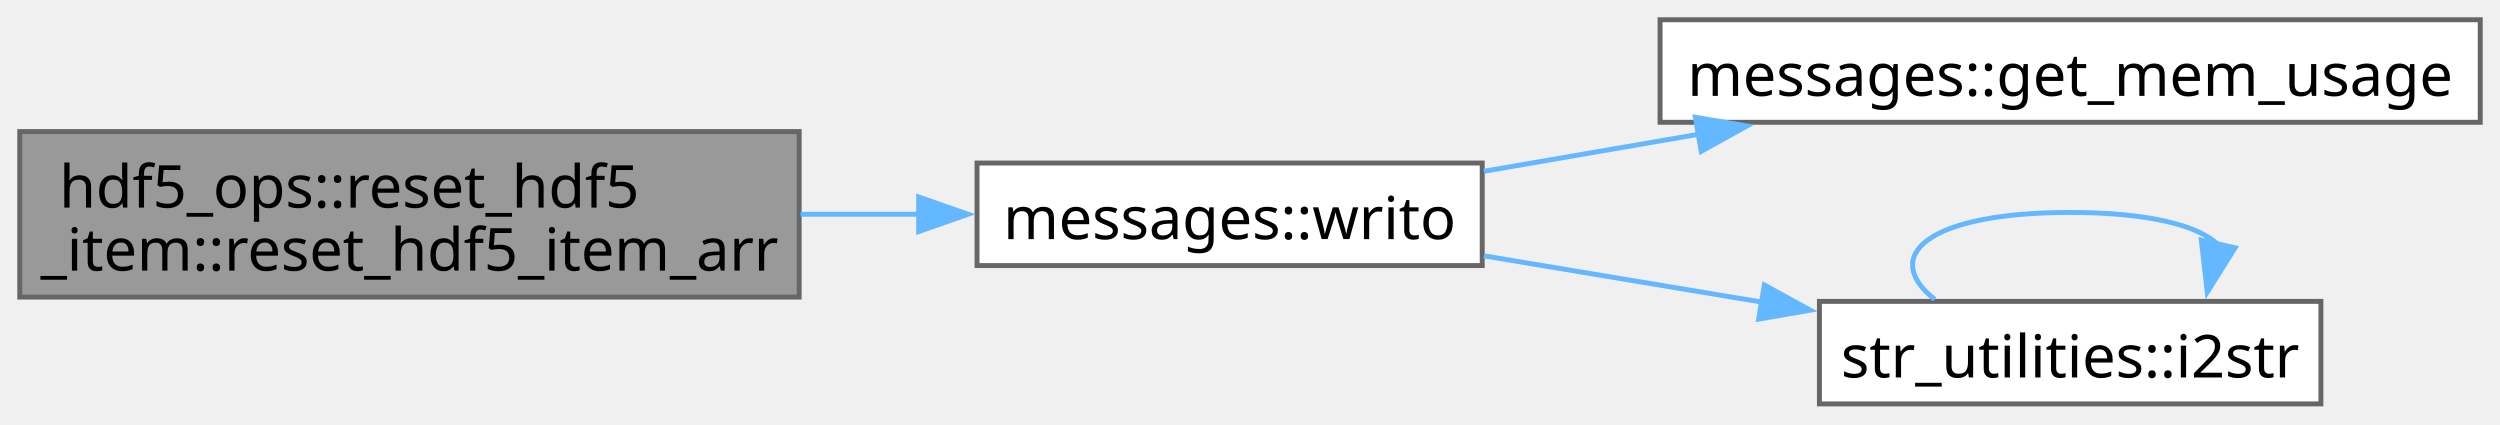
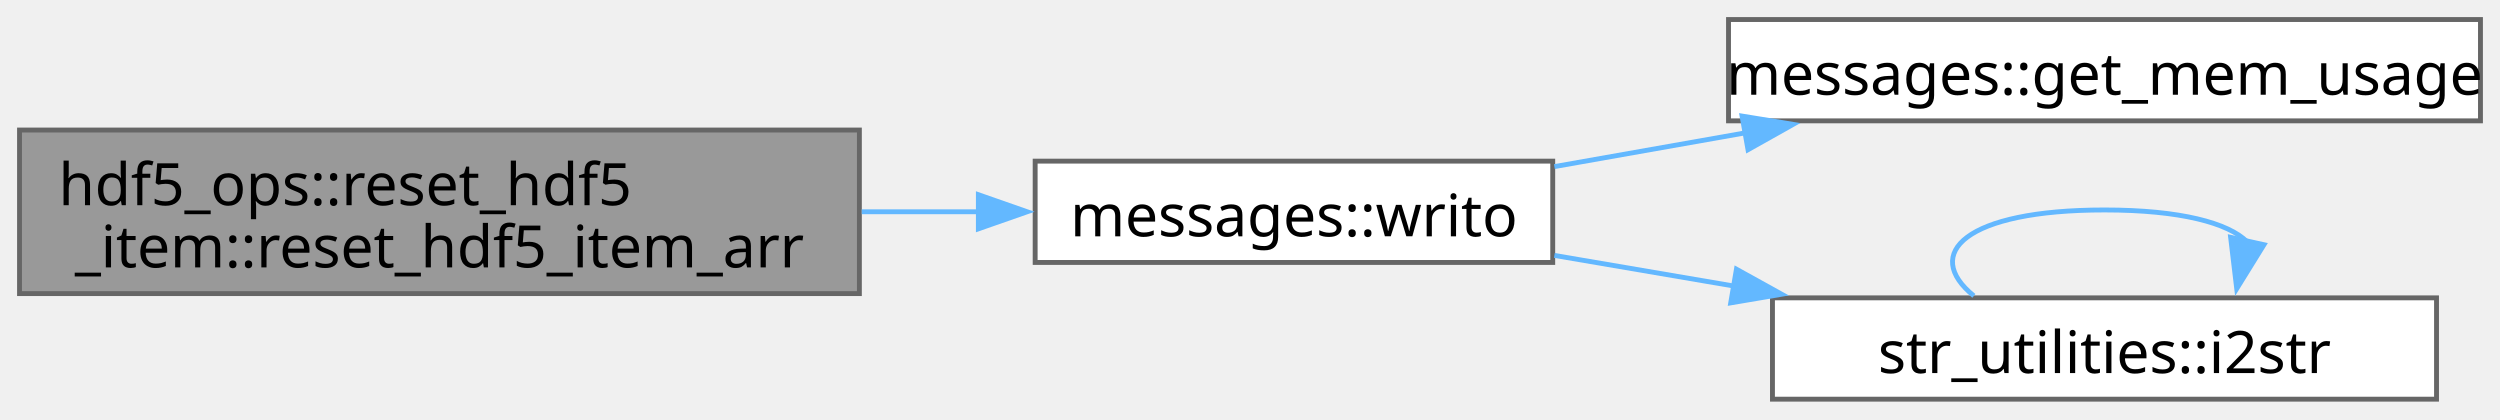
- <svg xmlns="http://www.w3.org/2000/svg" xmlns:xlink="http://www.w3.org/1999/xlink" width="506pt" height="86pt" viewBox="0.00 0.00 506.00 86.00">
+ <svg xmlns="http://www.w3.org/2000/svg" xmlns:xlink="http://www.w3.org/1999/xlink" width="512pt" height="86pt" viewBox="0.00 0.00 512.00 86.00">
  <g id="graph0" class="graph" transform="scale(1 1) rotate(0) translate(4 81.75)">
    <g id="Node000001" class="node">
      <g id="a_Node000001">
        <a xlink:title="array version">
-           <polygon fill="#999999" stroke="#666666" points="157.75,-55.12 0,-55.12 0,-21.62 157.75,-21.62 157.75,-55.12" />
+           <polygon fill="#999999" stroke="#666666" points="172,-55.12 0,-55.12 0,-21.62 172,-21.62 172,-55.12" />
          <text xml:space="preserve" text-anchor="start" x="8" y="-39.73" font-family="Ubuntu Mono" font-size="12.00">hdf5_ops::reset_hdf5</text>
-           <text xml:space="preserve" text-anchor="middle" x="78.88" y="-26.98" font-family="Ubuntu Mono" font-size="12.00">_item::reset_hdf5_item_arr</text>
+           <text xml:space="preserve" text-anchor="middle" x="86" y="-26.98" font-family="Ubuntu Mono" font-size="12.00">_item::reset_hdf5_item_arr</text>
        </a>
      </g>
    </g>
    <g id="Node000002" class="node">
      <g id="a_Node000002">
        <a xlink:href="namespacemessages.html#aa4a8d01563e92558e8a0875b075ec54c" target="_top" xlink:title="Write output to file identified by output_i.">
-           <polygon fill="white" stroke="#666666" points="296,-48.75 193.75,-48.75 193.75,-28 296,-28 296,-48.75" />
-           <text xml:space="preserve" text-anchor="middle" x="244.88" y="-33.35" font-family="Ubuntu Mono" font-size="12.00">messages::writo</text>
+           <polygon fill="white" stroke="#666666" points="314,-48.75 208,-48.75 208,-28 314,-28 314,-48.75" />
+           <text xml:space="preserve" text-anchor="middle" x="261" y="-33.35" font-family="Ubuntu Mono" font-size="12.00">messages::writo</text>
        </a>
      </g>
    </g>
    <g id="edge1_Node000001_Node000002" class="edge">
      <g id="a_edge1_Node000001_Node000002">
        <a xlink:title=" ">
-           <path fill="none" stroke="#63b8ff" d="M158.03,-38.38C166.13,-38.38 174.27,-38.38 182.14,-38.38" />
-           <polygon fill="#63b8ff" stroke="#63b8ff" points="181.94,-41.88 191.94,-38.38 181.94,-34.88 181.94,-41.88" />
+           <path fill="none" stroke="#63b8ff" d="M172.49,-38.38C180.61,-38.38 188.74,-38.38 196.6,-38.38" />
+           <polygon fill="#63b8ff" stroke="#63b8ff" points="196.37,-41.88 206.37,-38.38 196.37,-34.88 196.37,-41.88" />
        </a>
      </g>
    </g>
    <g id="Node000003" class="node">
      <g id="a_Node000003">
        <a xlink:href="namespacemessages.html#a82dddaab795b78b3d39e1ff1aab2f665" target="_top" xlink:title="Returns the memory usage in kilobytes.">
-           <polygon fill="white" stroke="#666666" points="498,-77.75 332,-77.75 332,-57 498,-57 498,-77.75" />
-           <text xml:space="preserve" text-anchor="middle" x="415" y="-62.35" font-family="Ubuntu Mono" font-size="12.00">messages::get_mem_usage</text>
+           <polygon fill="white" stroke="#666666" points="504,-77.75 350,-77.75 350,-57 504,-57 504,-77.75" />
+           <text xml:space="preserve" text-anchor="middle" x="427" y="-62.35" font-family="Ubuntu Mono" font-size="12.00">messages::get_mem_usage</text>
        </a>
      </g>
    </g>
    <g id="edge2_Node000002_Node000003" class="edge">
      <g id="a_edge2_Node000002_Node000003">
        <a xlink:title=" ">
-           <path fill="none" stroke="#63b8ff" d="M296.32,-47.08C310.04,-49.44 325.19,-52.06 339.92,-54.6" />
-           <polygon fill="#63b8ff" stroke="#63b8ff" points="339.14,-58.01 349.59,-56.26 340.33,-51.12 339.14,-58.01" />
+           <path fill="none" stroke="#63b8ff" d="M314.34,-47.63C326.86,-49.85 340.45,-52.25 353.7,-54.59" />
+           <polygon fill="#63b8ff" stroke="#63b8ff" points="352.77,-57.98 363.23,-56.28 353.99,-51.09 352.77,-57.98" />
        </a>
      </g>
    </g>
    <g id="Node000004" class="node">
      <g id="a_Node000004">
        <a xlink:href="namespacestr__utilities.html#a0b97e51770725a3e98ed393d26681414" target="_top" xlink:title="Convert an integer to string.">
-           <polygon fill="white" stroke="#666666" points="465.75,-20.75 364.25,-20.75 364.25,0 465.75,0 465.75,-20.75" />
-           <text xml:space="preserve" text-anchor="middle" x="415" y="-5.35" font-family="Ubuntu Mono" font-size="12.00">str_utilities::i2str</text>
+           <polygon fill="white" stroke="#666666" points="495,-20.75 359,-20.75 359,0 495,0 495,-20.75" />
+           <text xml:space="preserve" text-anchor="middle" x="427" y="-5.35" font-family="Ubuntu Mono" font-size="12.00">str_utilities::i2str</text>
        </a>
      </g>
    </g>
    <g id="edge3_Node000002_Node000004" class="edge">
      <g id="a_edge3_Node000002_Node000004">
        <a xlink:title=" ">
-           <path fill="none" stroke="#63b8ff" d="M296.32,-29.97C314.02,-27.03 334.1,-23.68 352.6,-20.6" />
-           <polygon fill="#63b8ff" stroke="#63b8ff" points="353.1,-24.07 362.39,-18.97 351.95,-17.16 353.1,-24.07" />
+           <path fill="none" stroke="#63b8ff" d="M314.34,-29.44C326.04,-27.44 338.67,-25.29 351.08,-23.17" />
+           <polygon fill="#63b8ff" stroke="#63b8ff" points="351.62,-26.62 360.89,-21.49 350.45,-19.72 351.62,-26.62" />
        </a>
      </g>
    </g>
    <g id="edge4_Node000004_Node000004" class="edge">
      <g id="a_edge4_Node000004_Node000004">
        <a xlink:title=" ">
-           <path fill="none" stroke="#63b8ff" d="M387.59,-21.15C376.62,-29.81 385.76,-38.75 415,-38.75 430.99,-38.75 440.97,-36.08 444.94,-32.24" />
-           <polygon fill="#63b8ff" stroke="#63b8ff" points="448.38,-31.6 442.75,-22.62 441.55,-33.15 448.38,-31.6" />
+           <path fill="none" stroke="#63b8ff" d="M400.25,-21.15C389.55,-29.81 398.47,-38.75 427,-38.75 442.6,-38.75 452.34,-36.08 456.21,-32.24" />
+           <polygon fill="#63b8ff" stroke="#63b8ff" points="459.66,-31.63 454.08,-22.62 452.83,-33.15 459.66,-31.63" />
        </a>
      </g>
    </g>
  </g>
</svg>
